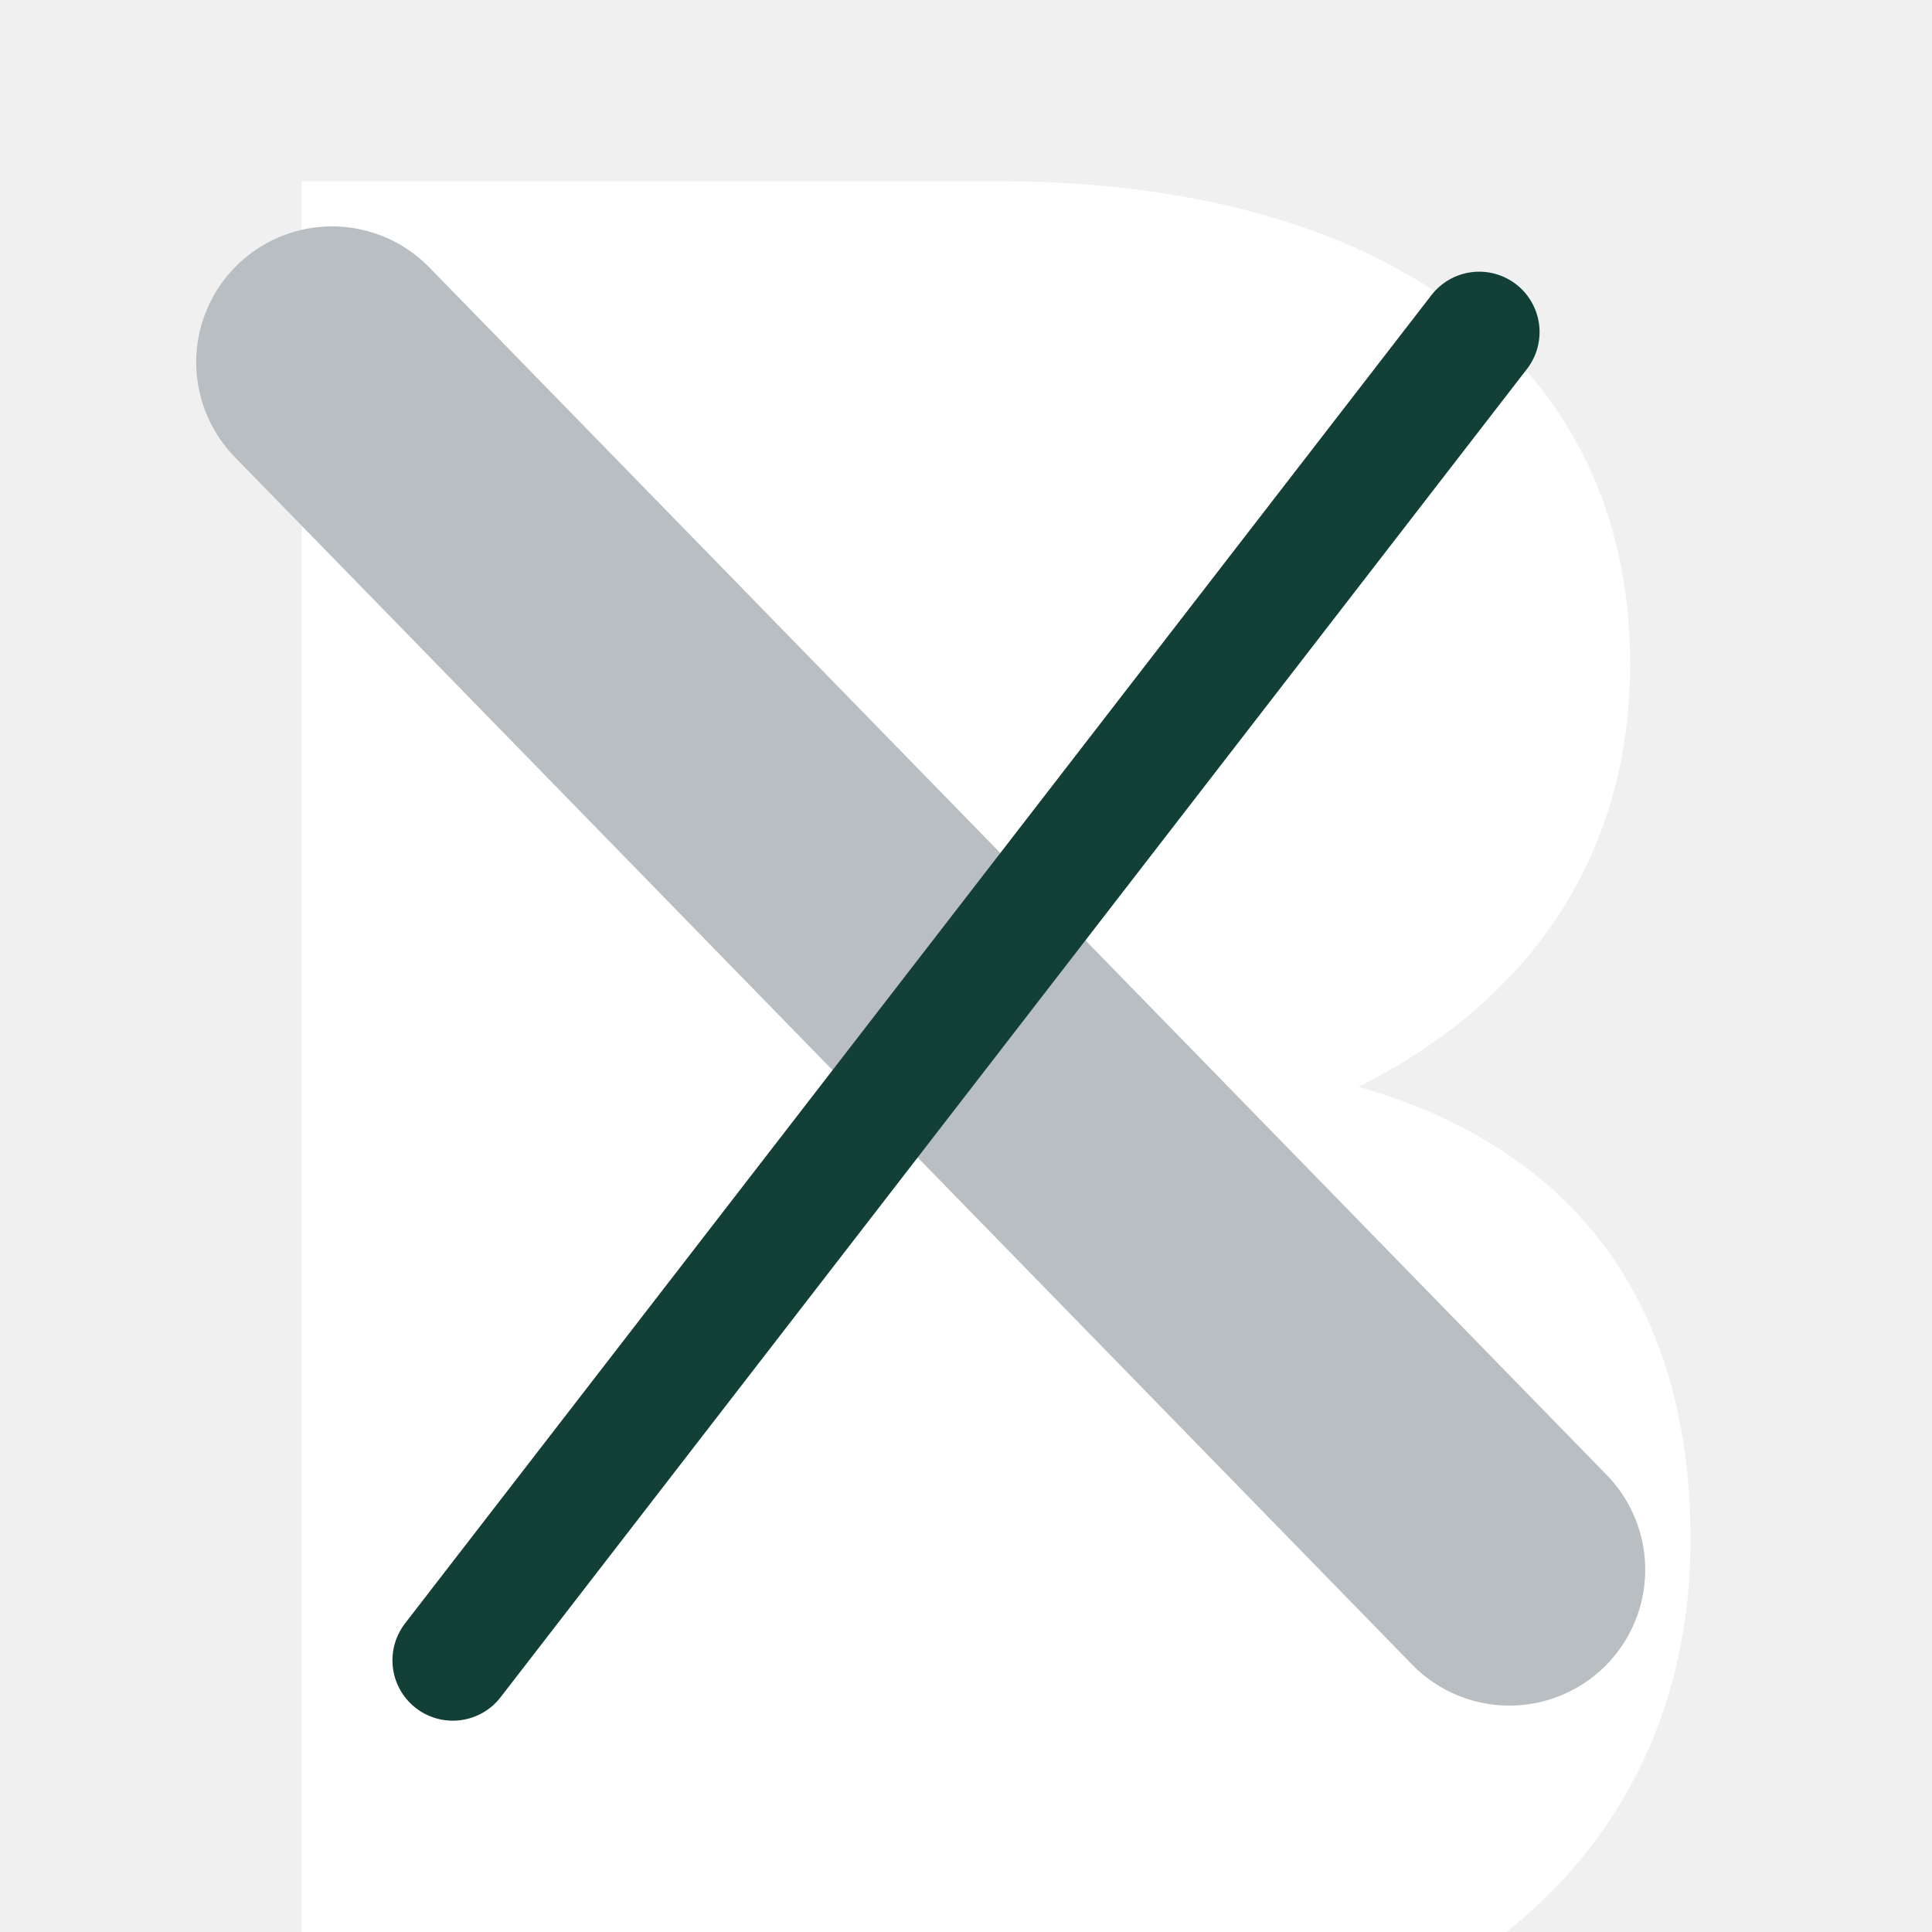
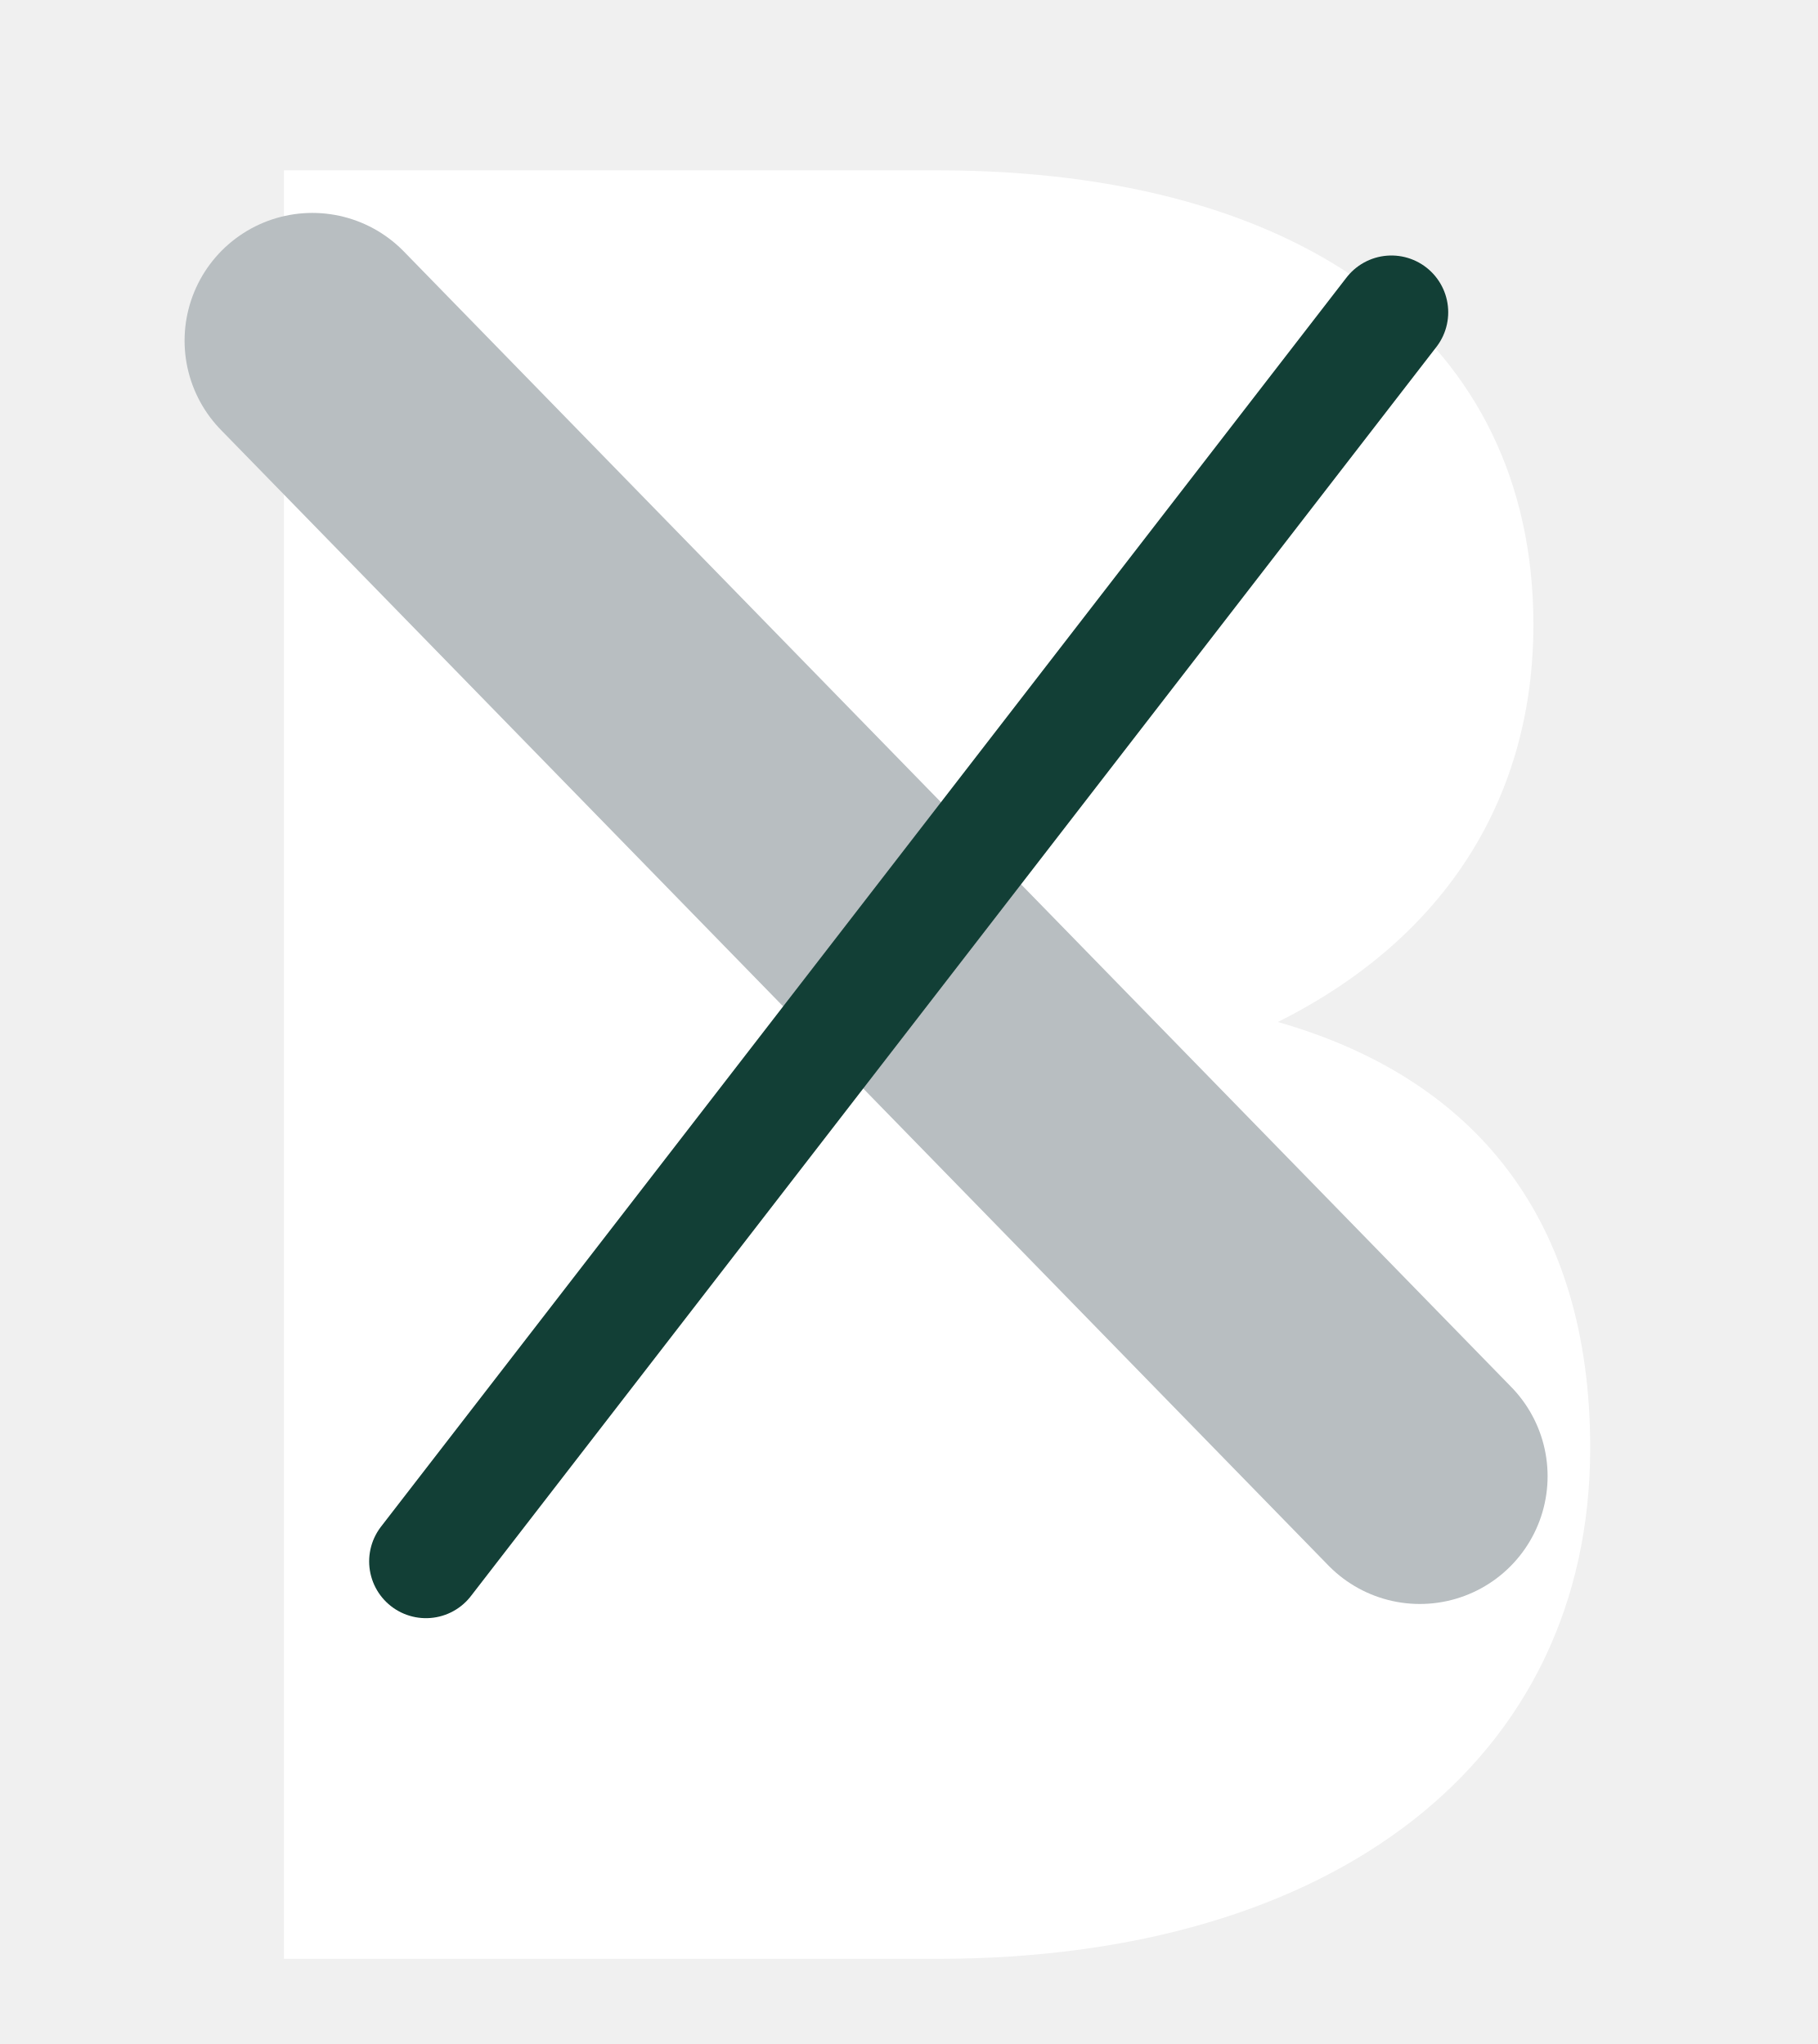
- <svg xmlns="http://www.w3.org/2000/svg" viewBox="0 0 64 64">
+ <svg xmlns="http://www.w3.org/2000/svg" viewBox="0 0 64 72">
  <path d="M10 6h23c13 0 21 6 21 16 0 6-3 11-9 14 7 2 11 7 11 15 0 11-9 18-23 18H10V6Z" fill="#FFFFFF" />
  <path d="M11 12 50 52" stroke="#B8BEC1" stroke-width="9" stroke-linecap="round" />
  <path d="M49 11 15 55" stroke="#123F36" stroke-width="4" stroke-linecap="round" />
</svg>
